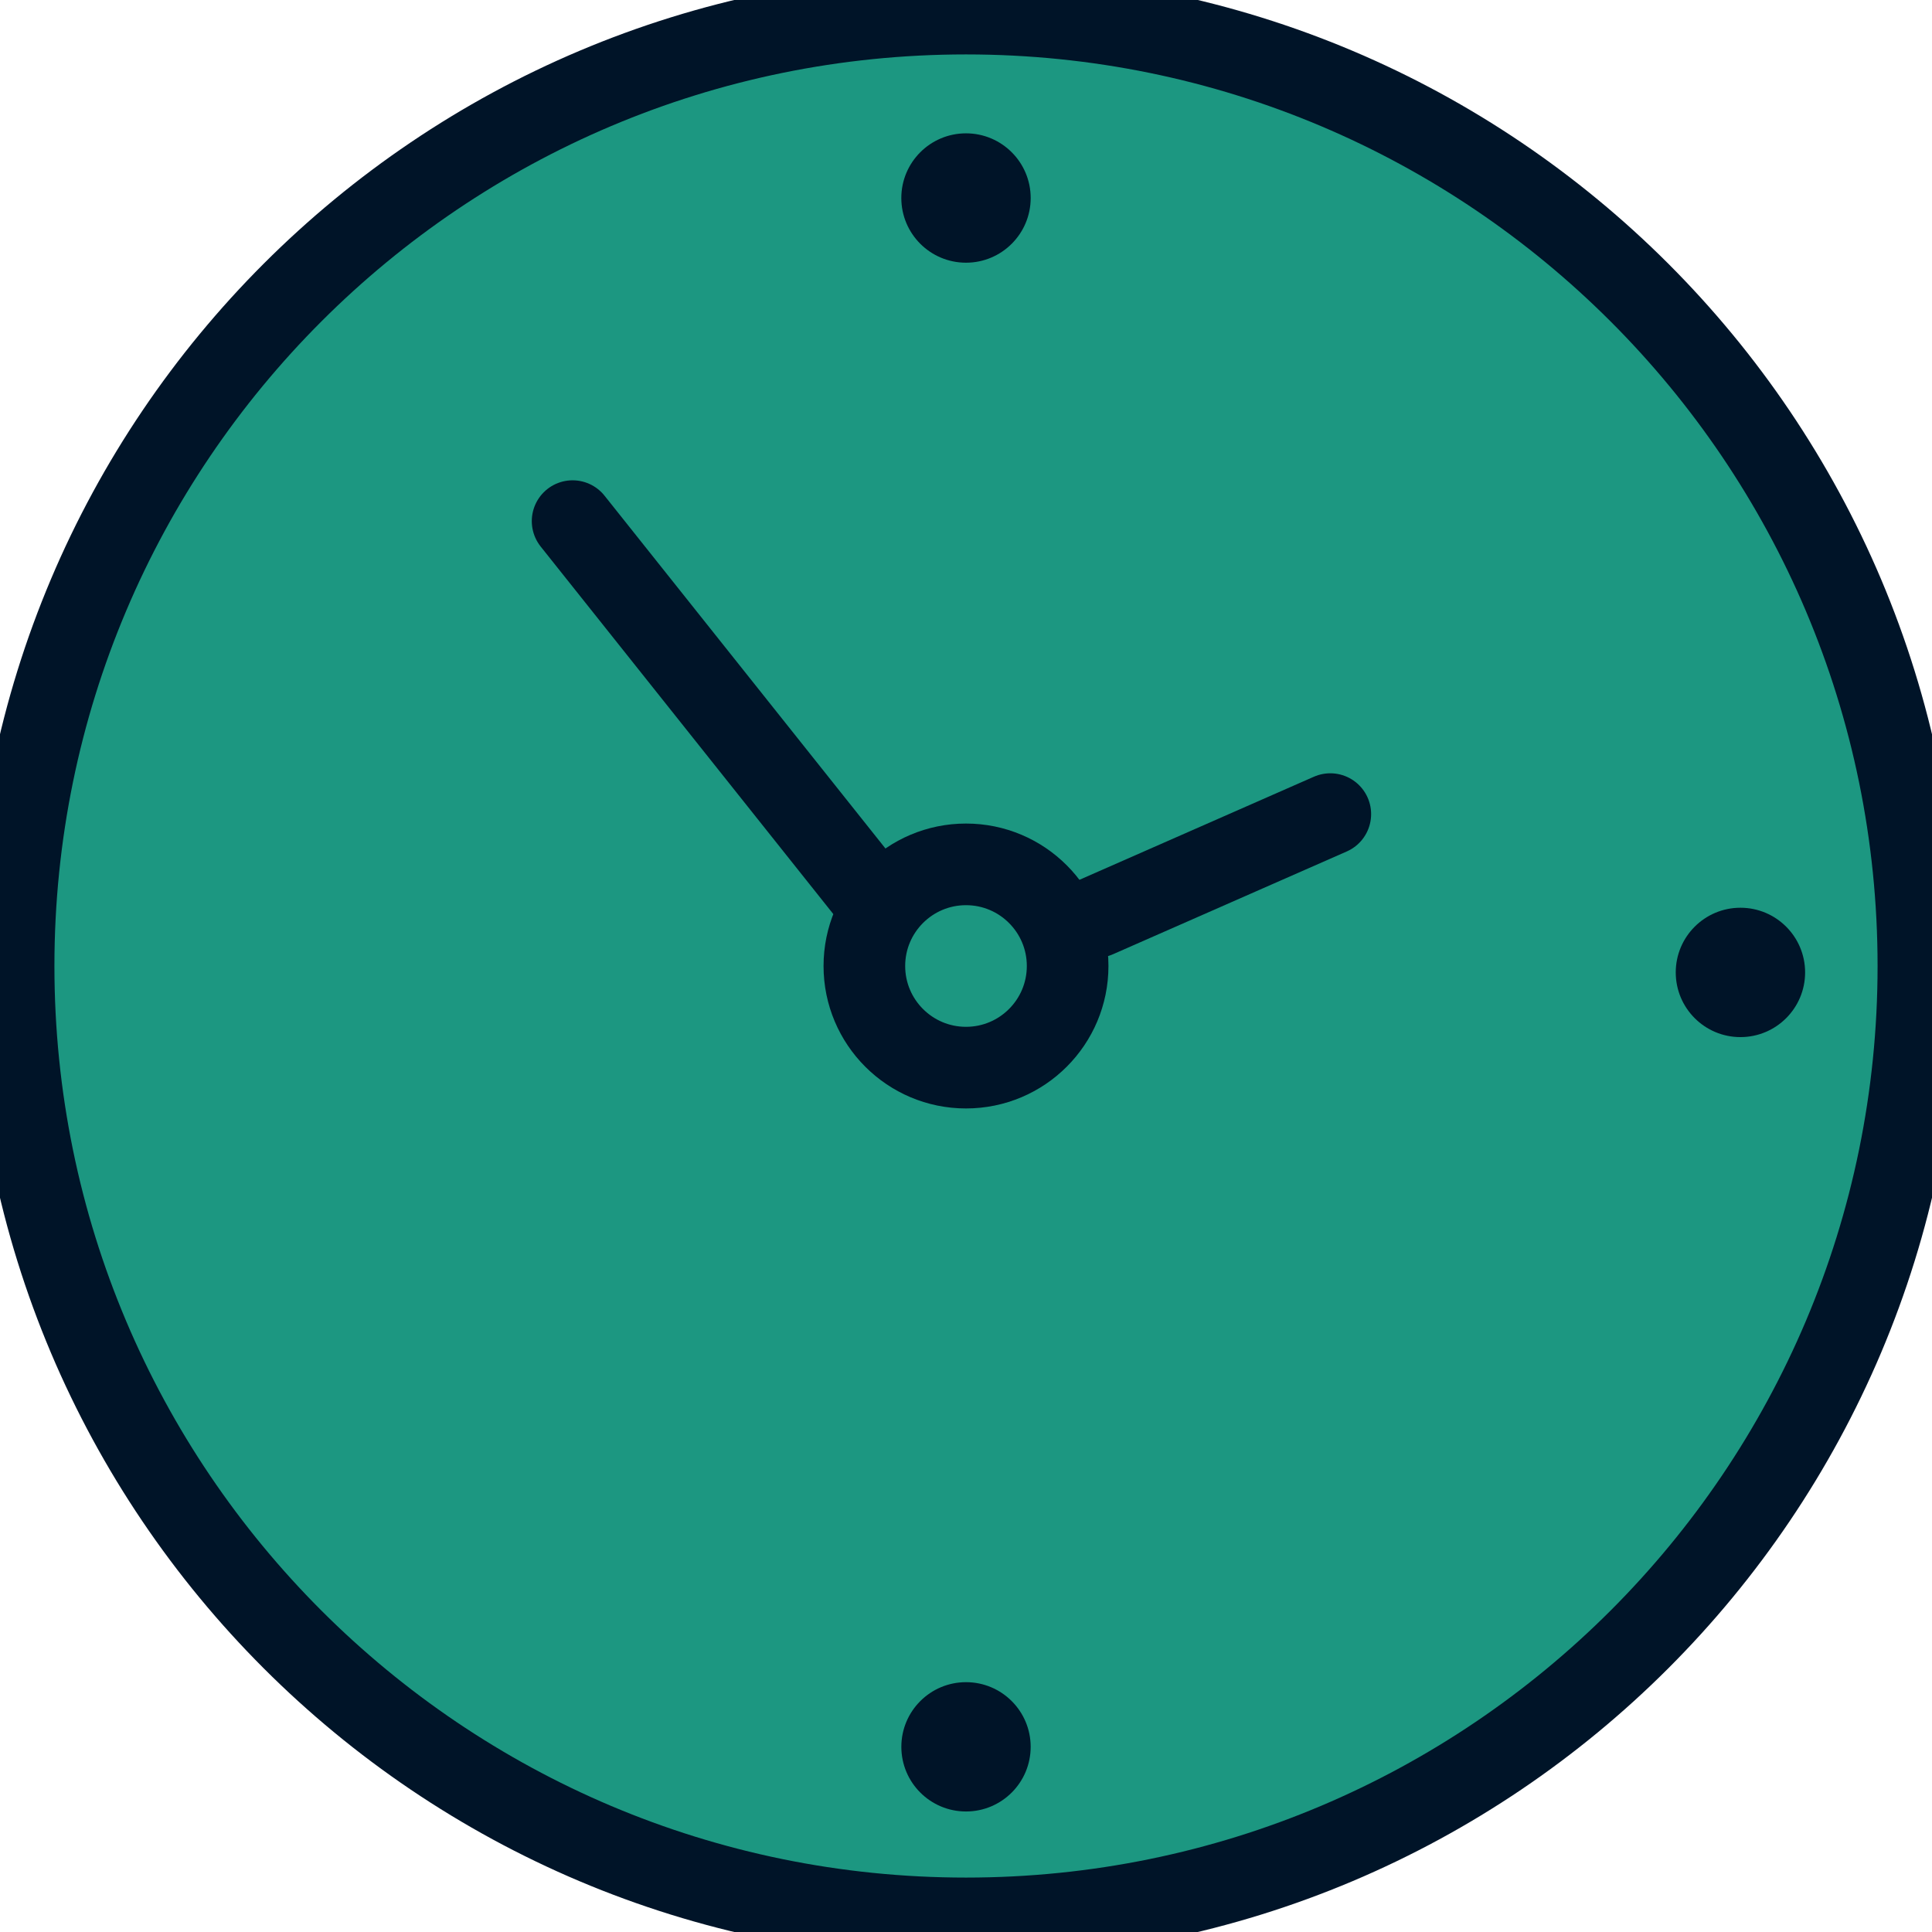
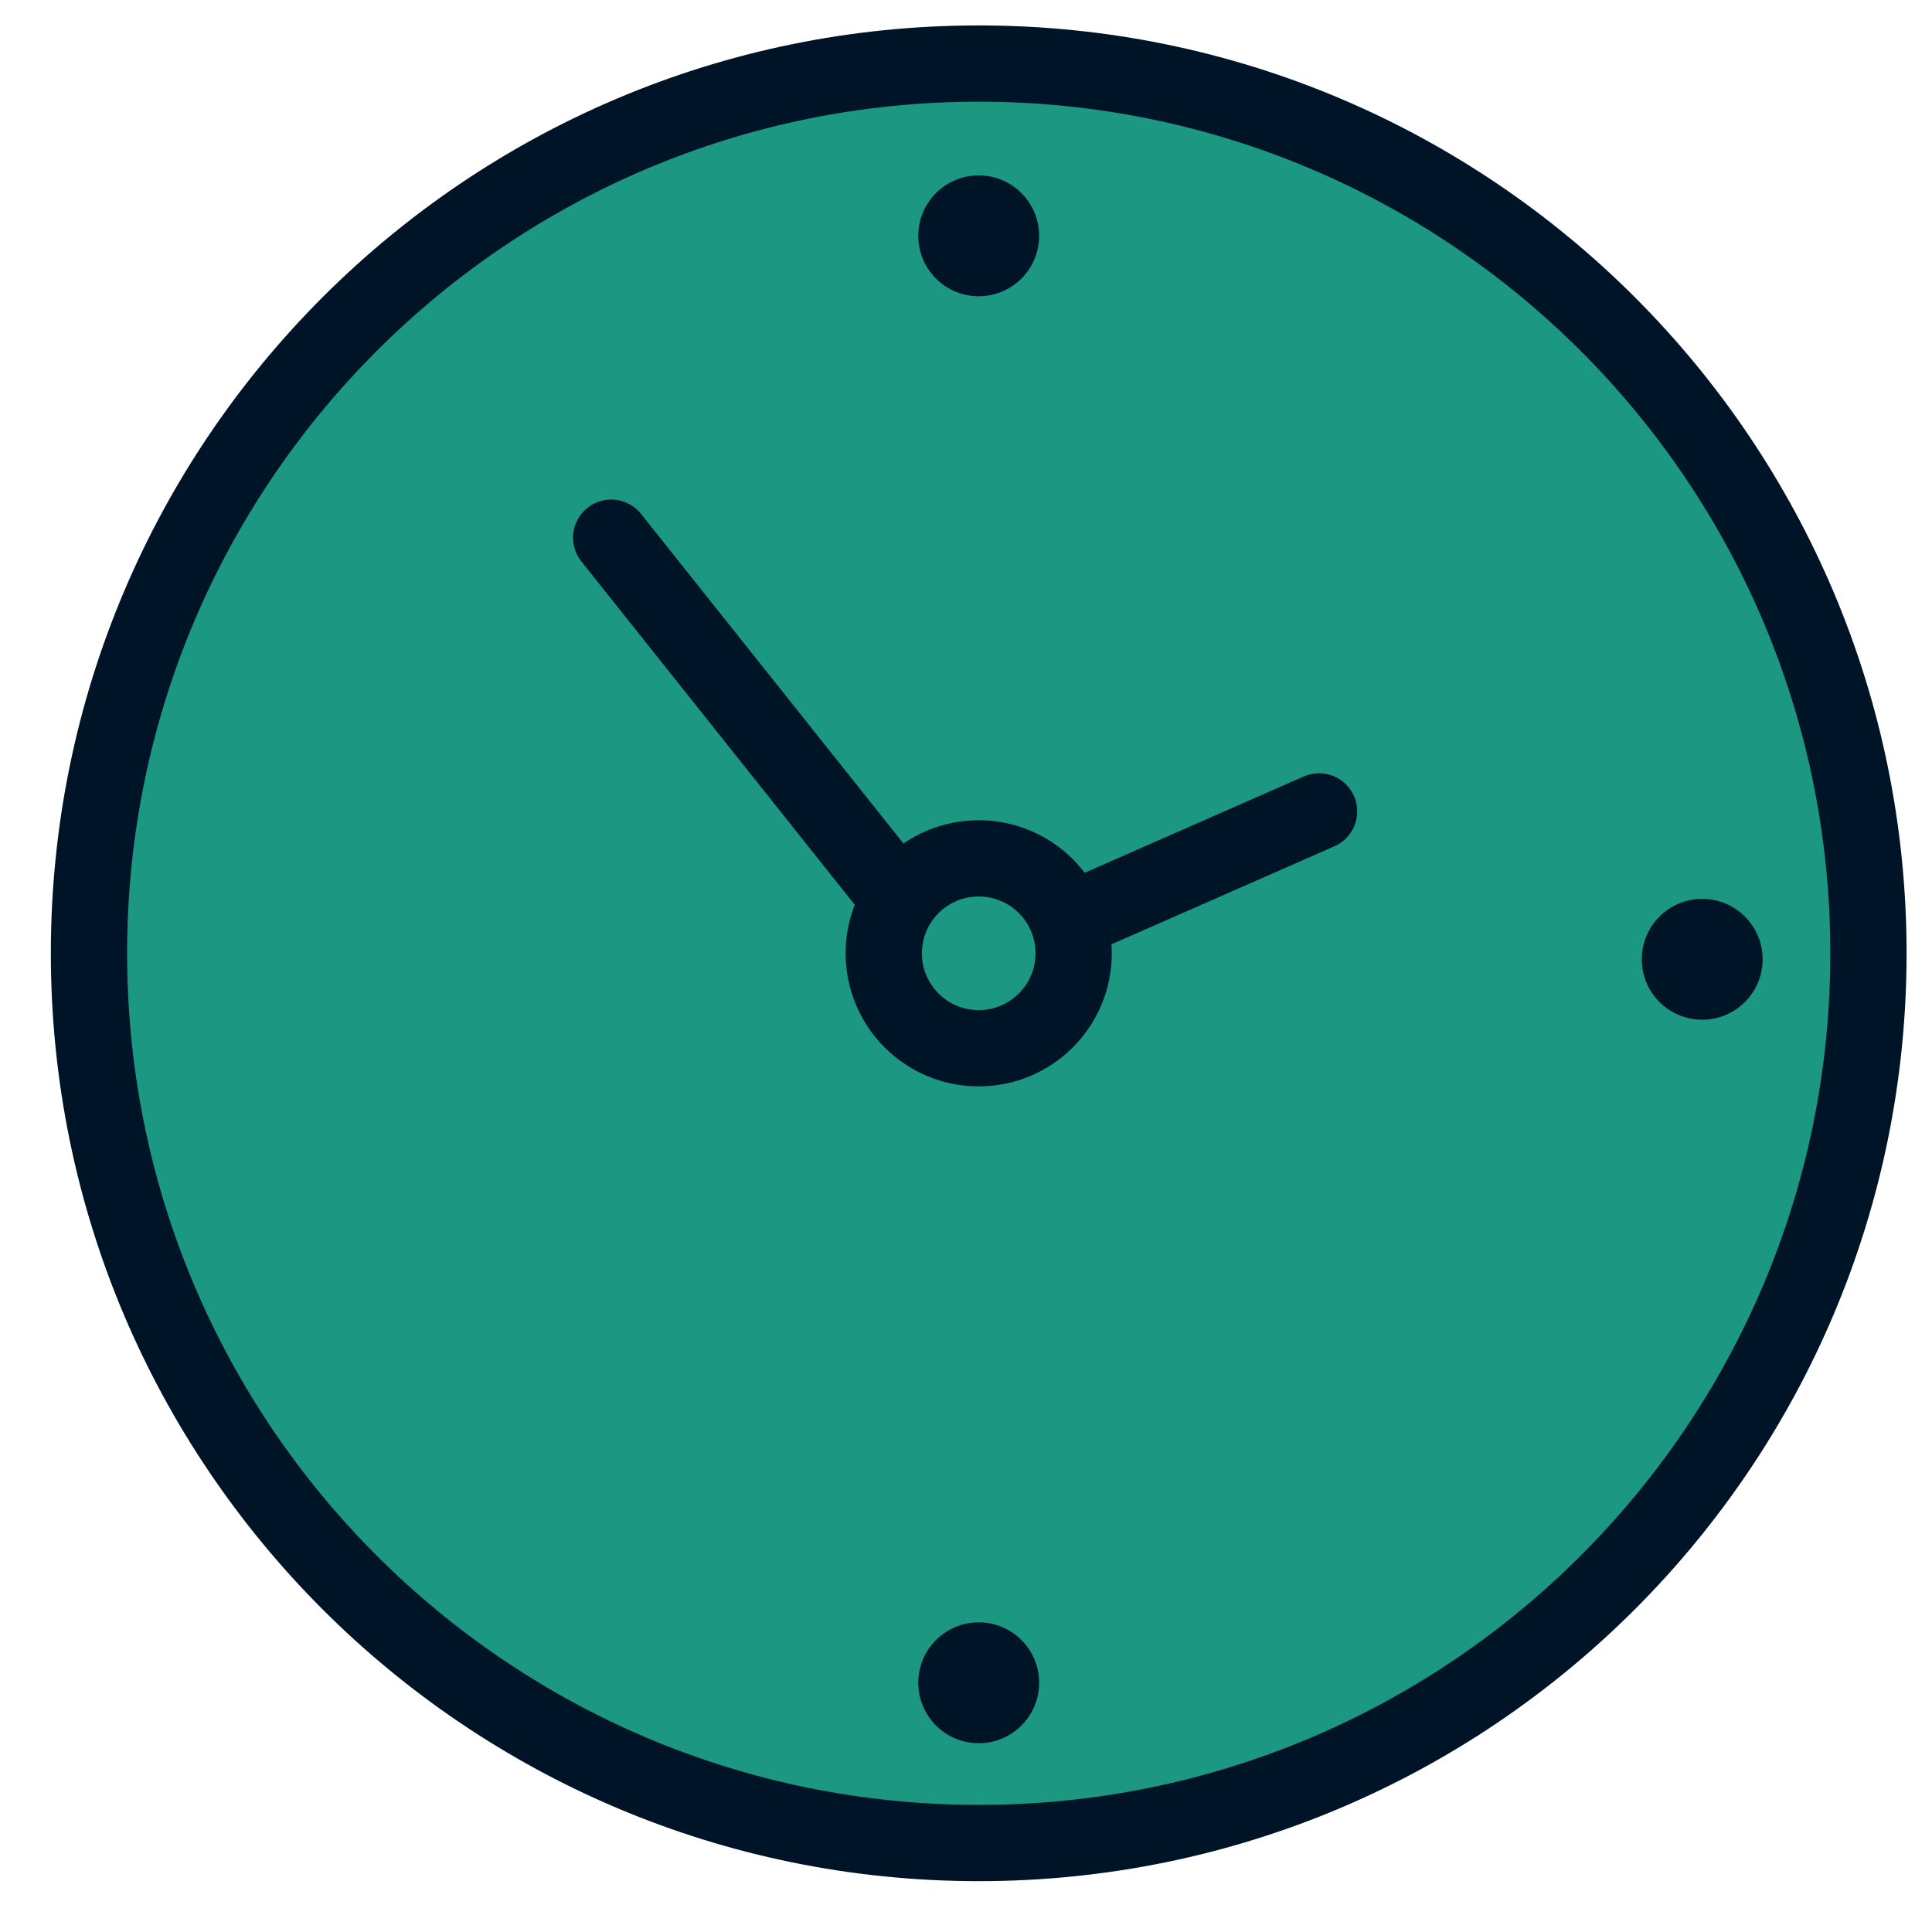
- <svg xmlns="http://www.w3.org/2000/svg" width="71" height="71" viewBox="0 0 71 71">
+ <svg xmlns="http://www.w3.org/2000/svg" width="76" height="76" viewBox="0 0 76 76">
  <g fill="none" fill-rule="evenodd">
-     <path fill="#1C9781" d="M70.5 35.5c0 19.33-15.67 35-35 35s-35-15.67-35-35 15.67-35 35-35 35 15.67 35 35" />
-     <path stroke="#001428" stroke-linecap="round" stroke-linejoin="round" stroke-width="3" d="M70.5 35.5c0 19.33-15.67 35-35 35s-35-15.67-35-35 15.67-35 35-35 35 15.67 35 35z" />
-     <path fill="#1C9781" d="M21.043 19.151l10.914 13.707" />
-     <path stroke="#001428" stroke-linecap="round" stroke-linejoin="round" stroke-width="3" d="M21.043 19.151l10.914 13.707" />
-     <path fill="#1C9781" d="M48.888 29.918l-8.595 3.779" />
-     <path stroke="#001428" stroke-linecap="round" stroke-linejoin="round" stroke-width="3" d="M48.888 29.918l-8.595 3.779" />
-     <path fill="#1C9781" d="M39.235 35.5a3.735 3.735 0 1 1-7.47 0 3.735 3.735 0 0 1 7.47 0" />
-     <path stroke="#001428" stroke-linecap="round" stroke-linejoin="round" stroke-width="3" d="M39.235 35.5a3.735 3.735 0 1 1-7.47 0 3.735 3.735 0 0 1 7.47 0z" />
-     <path fill="#001428" d="M35.5 4.9a2.377 2.377 0 1 1 0 4.754 2.377 2.377 0 0 1 0-4.754M35.5 61.819a2.376 2.376 0 1 1 .001 4.752 2.376 2.376 0 0 1-.002-4.752M61.583 35.736a2.377 2.377 0 1 1 4.754 0 2.377 2.377 0 0 1-4.754 0" />
+     <path fill="#1C9781" d="M70.5 35.5c0 19.33-15.67 35-35 35s-35-15.67-35-35 15.67-35 35-35 35 15.67 35 35" transform="translate(3 2)" />
+     <path stroke="#001428" stroke-linecap="round" stroke-linejoin="round" stroke-width="3" d="M70.5 35.5c0 19.33-15.67 35-35 35s-35-15.67-35-35 15.67-35 35-35 35 15.67 35 35z" transform="translate(3 2)" />
+     <g>
+       <path fill="#1C9781" d="M0.043 0.151L10.957 13.858" transform="translate(3 2) translate(21 19)" />
+       <path stroke="#001428" stroke-linecap="round" stroke-linejoin="round" stroke-width="3" d="M0.043 0.151L10.957 13.858" transform="translate(3 2) translate(21 19)" />
+     </g>
+     <g>
+       <path fill="#1C9781" d="M8.888 0.918L0.293 4.697" transform="translate(3 2) translate(40 29)" />
+       <path stroke="#001428" stroke-linecap="round" stroke-linejoin="round" stroke-width="3" d="M8.888 0.918L0.293 4.697" transform="translate(3 2) translate(40 29)" />
+     </g>
+     <path fill="#1C9781" d="M39.235 35.5c0 2.063-1.672 3.735-3.735 3.735-2.063 0-3.735-1.672-3.735-3.735 0-2.063 1.672-3.734 3.735-3.734 2.063 0 3.735 1.67 3.735 3.734" transform="translate(3 2)" />
+     <path stroke="#001428" stroke-linecap="round" stroke-linejoin="round" stroke-width="3" d="M39.235 35.5c0 2.063-1.672 3.735-3.735 3.735-2.063 0-3.735-1.672-3.735-3.735 0-2.063 1.672-3.734 3.735-3.734 2.063 0 3.735 1.67 3.735 3.734z" transform="translate(3 2)" />
+     <path fill="#001428" d="M35.5 4.9c1.313 0 2.377 1.064 2.377 2.377 0 1.312-1.065 2.377-2.378 2.377-1.312 0-2.376-1.065-2.376-2.377 0-1.313 1.065-2.377 2.377-2.377M35.5 61.819c1.313 0 2.377 1.063 2.377 2.377 0 1.312-1.065 2.377-2.378 2.377-1.312 0-2.376-1.065-2.376-2.377 0-1.314 1.065-2.377 2.377-2.377M61.583 35.736c0-1.312 1.064-2.377 2.377-2.377 1.312 0 2.377 1.065 2.377 2.377 0 1.312-1.065 2.377-2.377 2.377-1.313 0-2.377-1.065-2.377-2.377" transform="translate(3 2)" />
  </g>
</svg>
